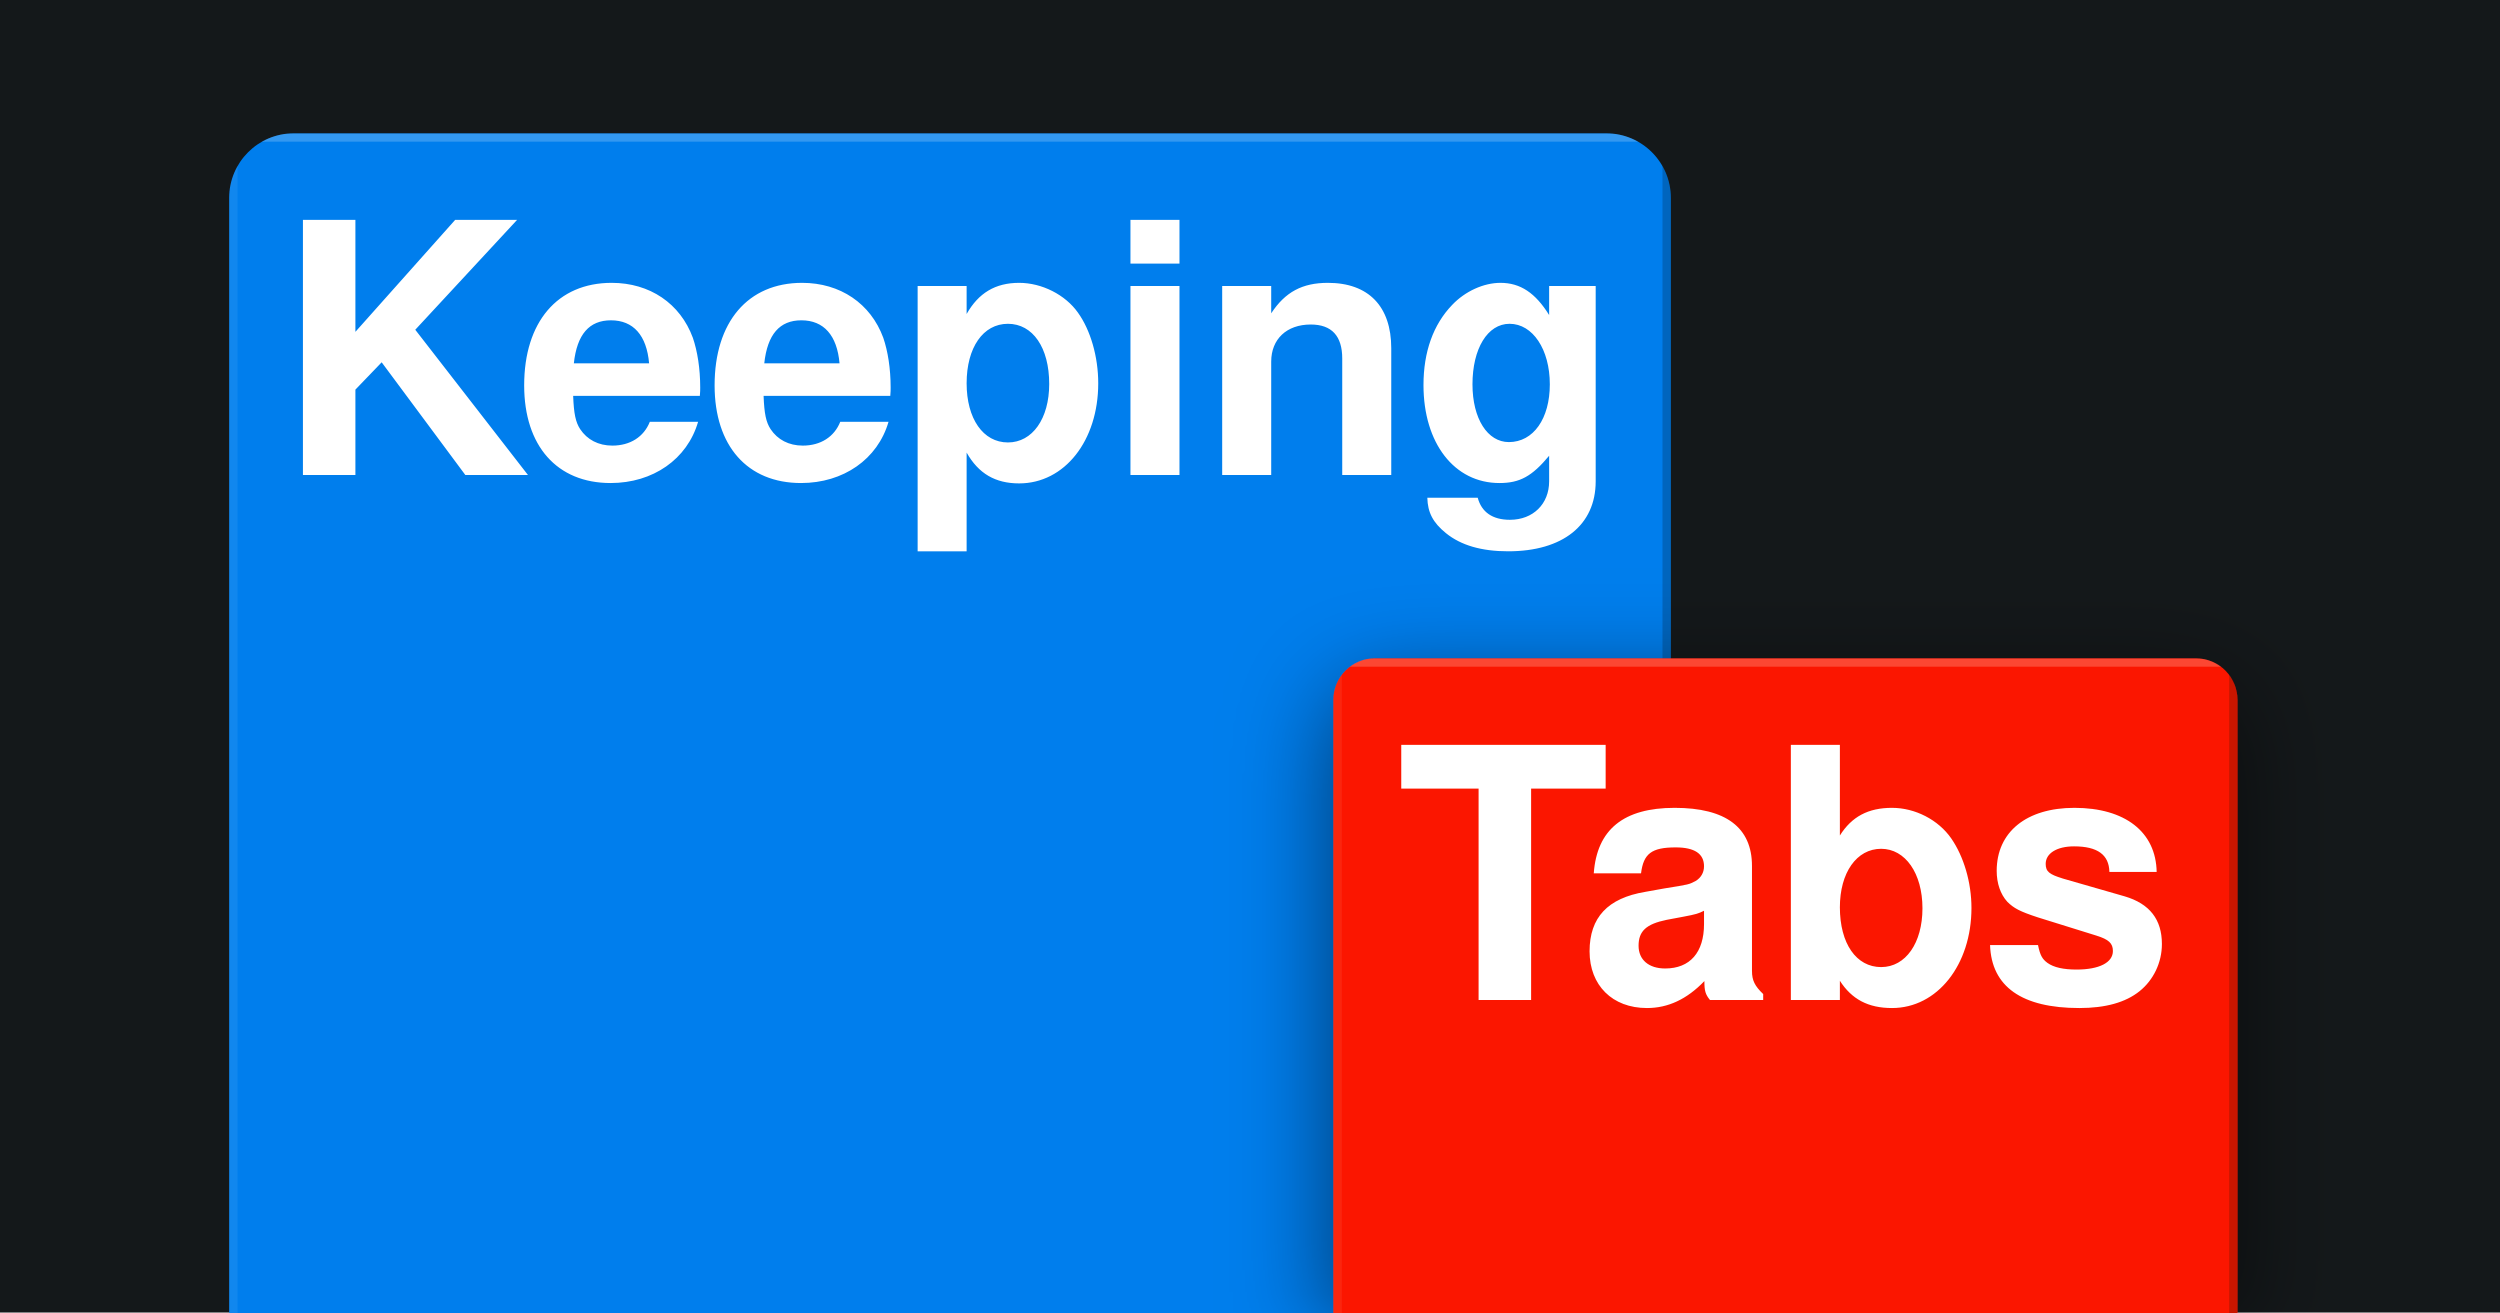
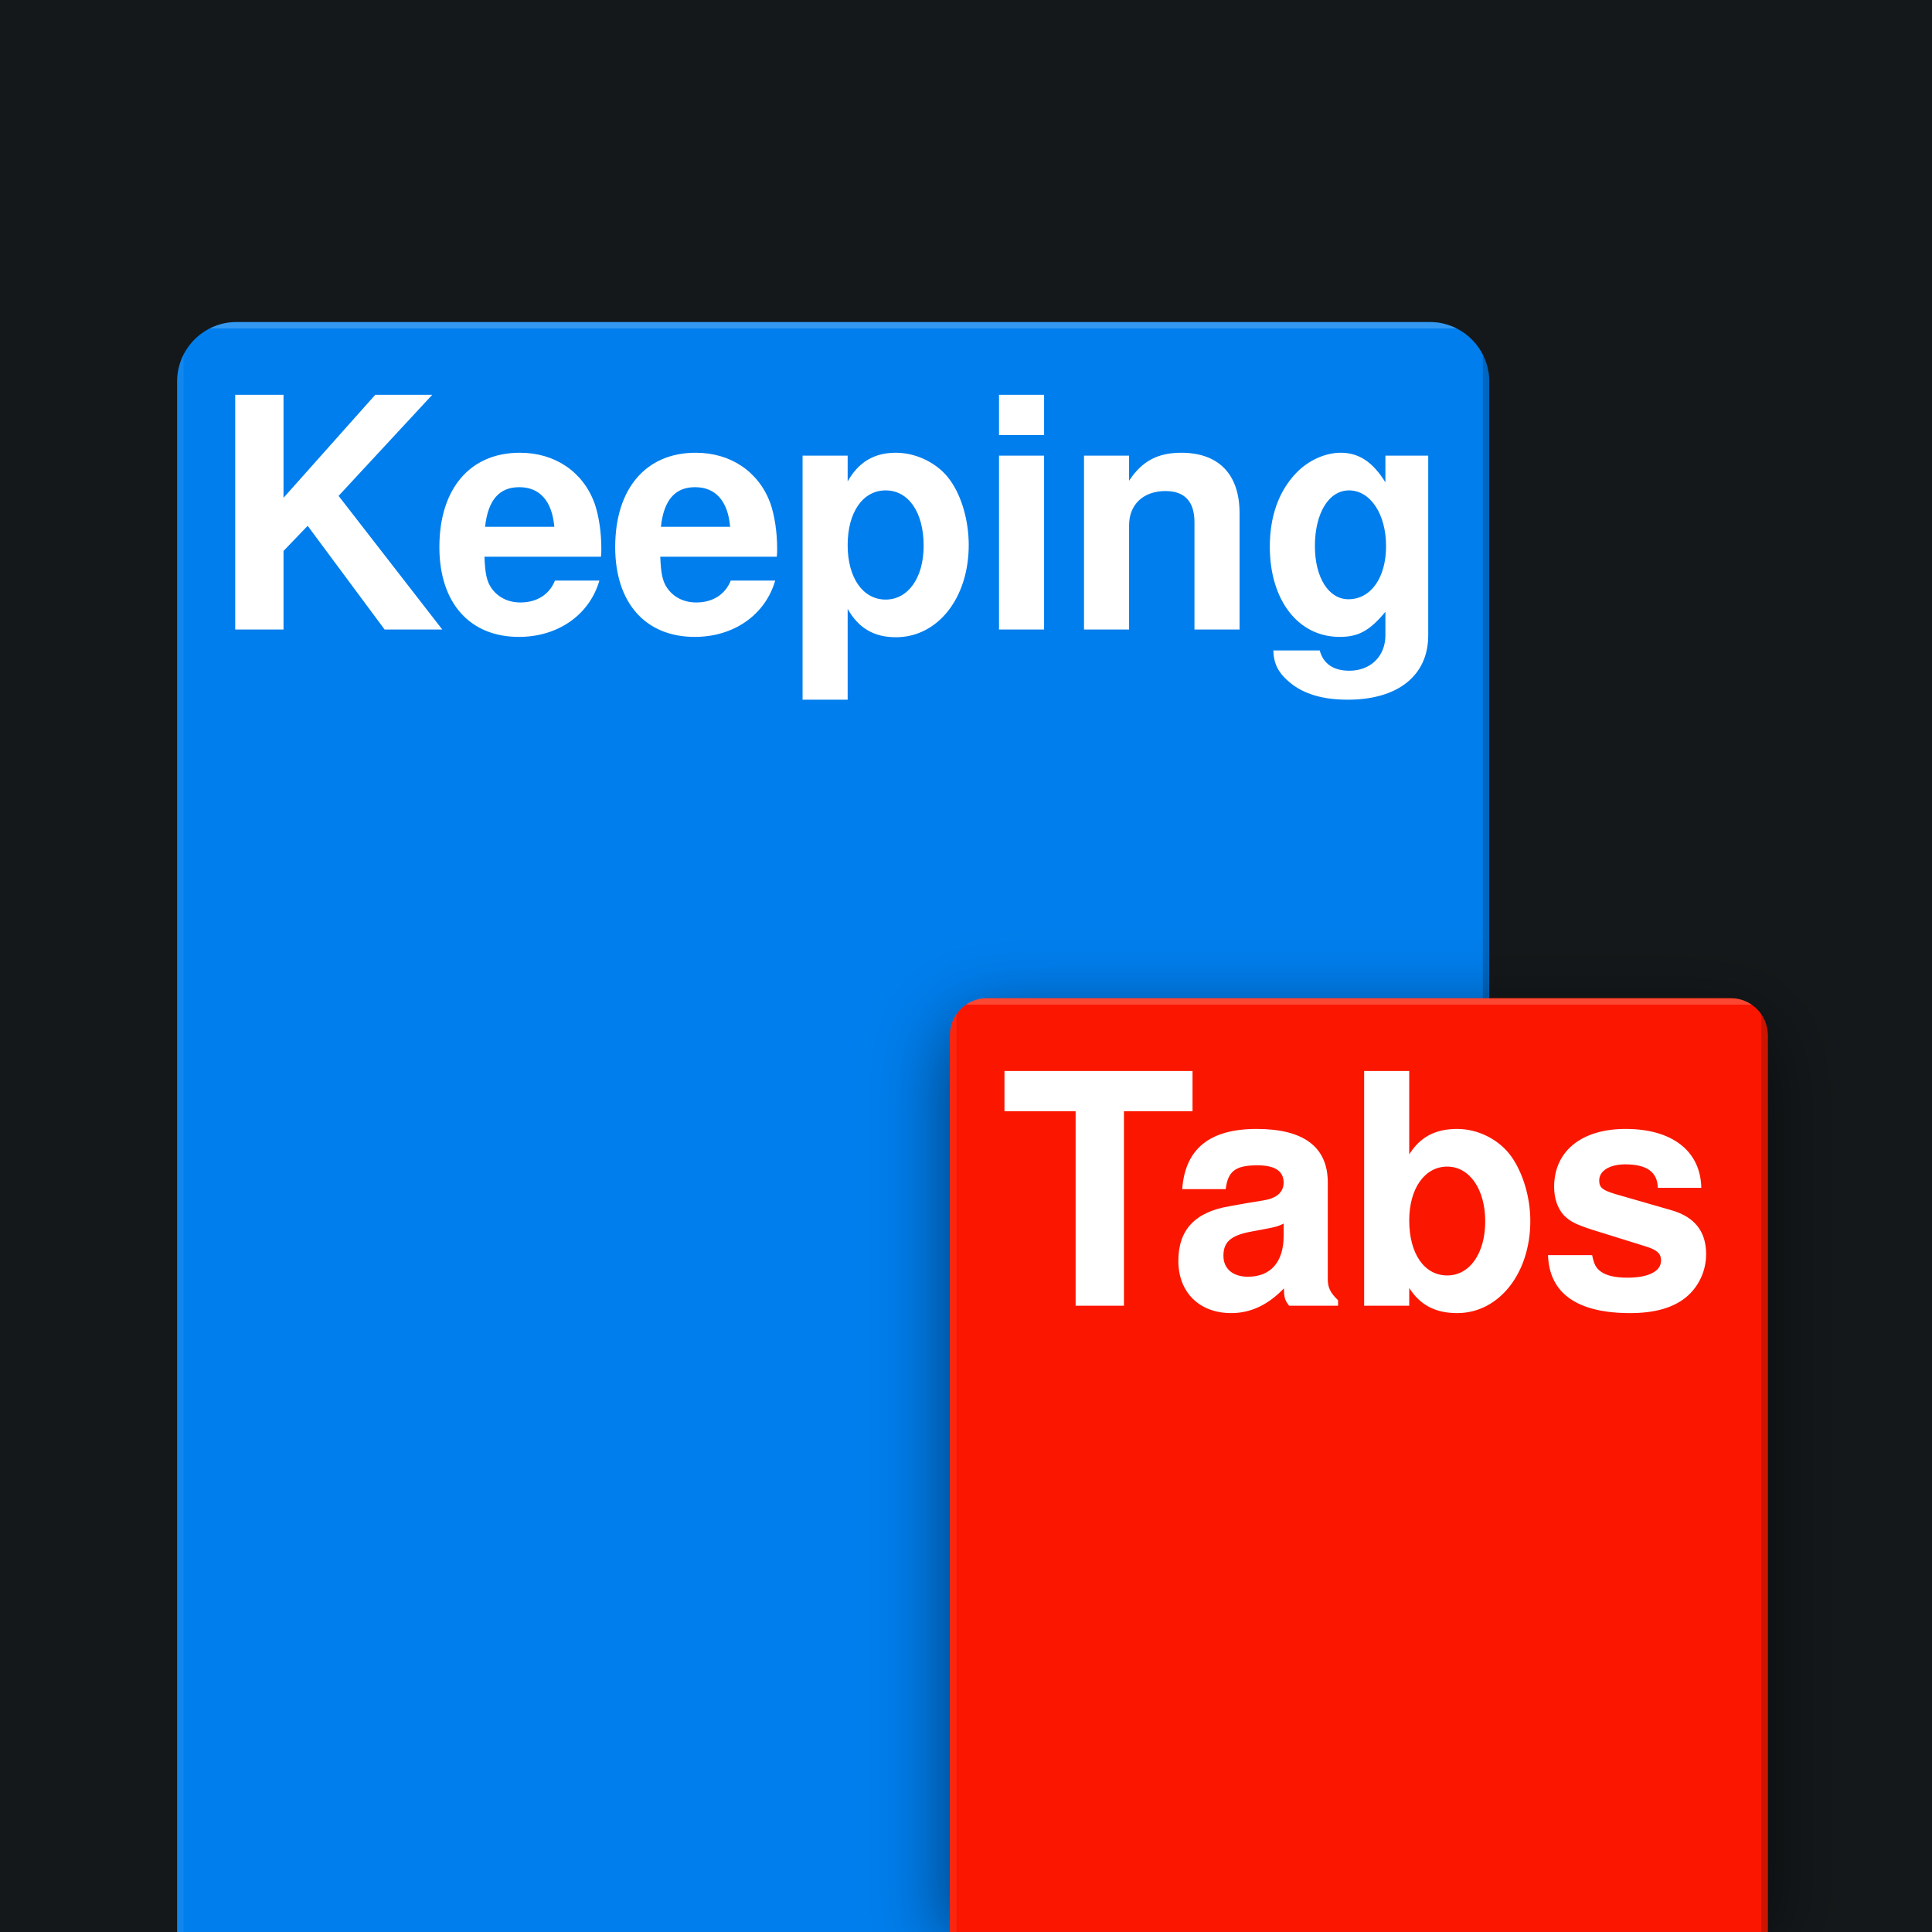
- <svg xmlns="http://www.w3.org/2000/svg" width="1200" height="630" viewBox="0 0 1200 630">
+ <svg xmlns="http://www.w3.org/2000/svg" width="1200" height="1200" viewBox="0 0 1200 1200">
  <defs>
-     <path id="back" d="M110,95 A31,31 0 0 1 141,64 L771,64 A31,31 0 0 1 802,95 L802,690 L110,690 Z" />
-     <path id="front" d="M640,336 A20,20 0 0 1 660,316 L1054,316 A20,20 0 0 1 1074,336 L1074,690 L640,690 Z" />
+     <path id="back" d="M110,237 A37,37 0 0 1 147,200 L888,200 A37,37 0 0 1 925,237 L925,1260 L110,1260 Z" />
+     <path id="front" d="M590,643 A23,23 0 0 1 613,620 L1075,620 A23,23 0 0 1 1098,643 L1098,1260 L590,1260 Z" />
    <clipPath id="cb">
      <use href="#back" />
    </clipPath>
    <clipPath id="cf">
      <use href="#front" />
    </clipPath>
    <filter id="lift" x="-20%" y="-20%" width="140%" height="140%">
      <feDropShadow dx="0" dy="14" stdDeviation="24" flood-color="#000" flood-opacity=".55" />
    </filter>
  </defs>
-   <rect width="1200" height="630" fill="#14181A" />
+   <rect width="1200" height="1200" fill="#14181A" />
  <g>
    <use href="#back" fill="#007EED" />
    <g clip-path="url(#cb)">
-       <rect x="110" y="64" width="692" height="4" fill="#fff" opacity=".20" />
-       <rect x="110" y="64" width="4" height="626" fill="#fff" opacity=".07" />
-       <rect x="798" y="64" width="4" height="626" fill="#000" opacity=".20" />
+       <rect x="110" y="200" width="815" height="4" fill="#fff" opacity=".20" />
+       <rect x="110" y="200" width="4" height="1060" fill="#fff" opacity=".07" />
+       <rect x="921" y="200" width="4" height="1060" fill="#000" opacity=".20" />
    </g>
-     <text x="456" y="228" fill="#fff" text-anchor="middle" font-family="-apple-system, BlinkMacSystemFont, 'Helvetica Neue', Helvetica, Arial, sans-serif" font-size="168" font-weight="700" letter-spacing="-2">Keeping</text>
+     <text x="517" y="391" fill="#fff" text-anchor="middle" font-family="-apple-system, BlinkMacSystemFont, 'Helvetica Neue', Helvetica, Arial, sans-serif" font-size="200" font-weight="700" letter-spacing="-2">Keeping</text>
  </g>
  <g filter="url(#lift)">
    <use href="#front" fill="#FB1900" />
    <g clip-path="url(#cf)">
-       <rect x="640" y="316" width="434" height="4" fill="#fff" opacity=".20" />
-       <rect x="640" y="316" width="4" height="374" fill="#fff" opacity=".07" />
-       <rect x="1070" y="316" width="4" height="374" fill="#000" opacity=".20" />
+       <rect x="590" y="620" width="508" height="4" fill="#fff" opacity=".20" />
+       <rect x="590" y="620" width="4" height="640" fill="#fff" opacity=".07" />
+       <rect x="1094" y="620" width="4" height="640" fill="#000" opacity=".20" />
    </g>
-     <text x="857" y="480" fill="#fff" text-anchor="middle" font-family="-apple-system, BlinkMacSystemFont, 'Helvetica Neue', Helvetica, Arial, sans-serif" font-size="168" font-weight="700" letter-spacing="-2">Tabs</text>
+     <text x="844" y="811" fill="#fff" text-anchor="middle" font-family="-apple-system, BlinkMacSystemFont, 'Helvetica Neue', Helvetica, Arial, sans-serif" font-size="200" font-weight="700" letter-spacing="-2">Tabs</text>
  </g>
</svg>
